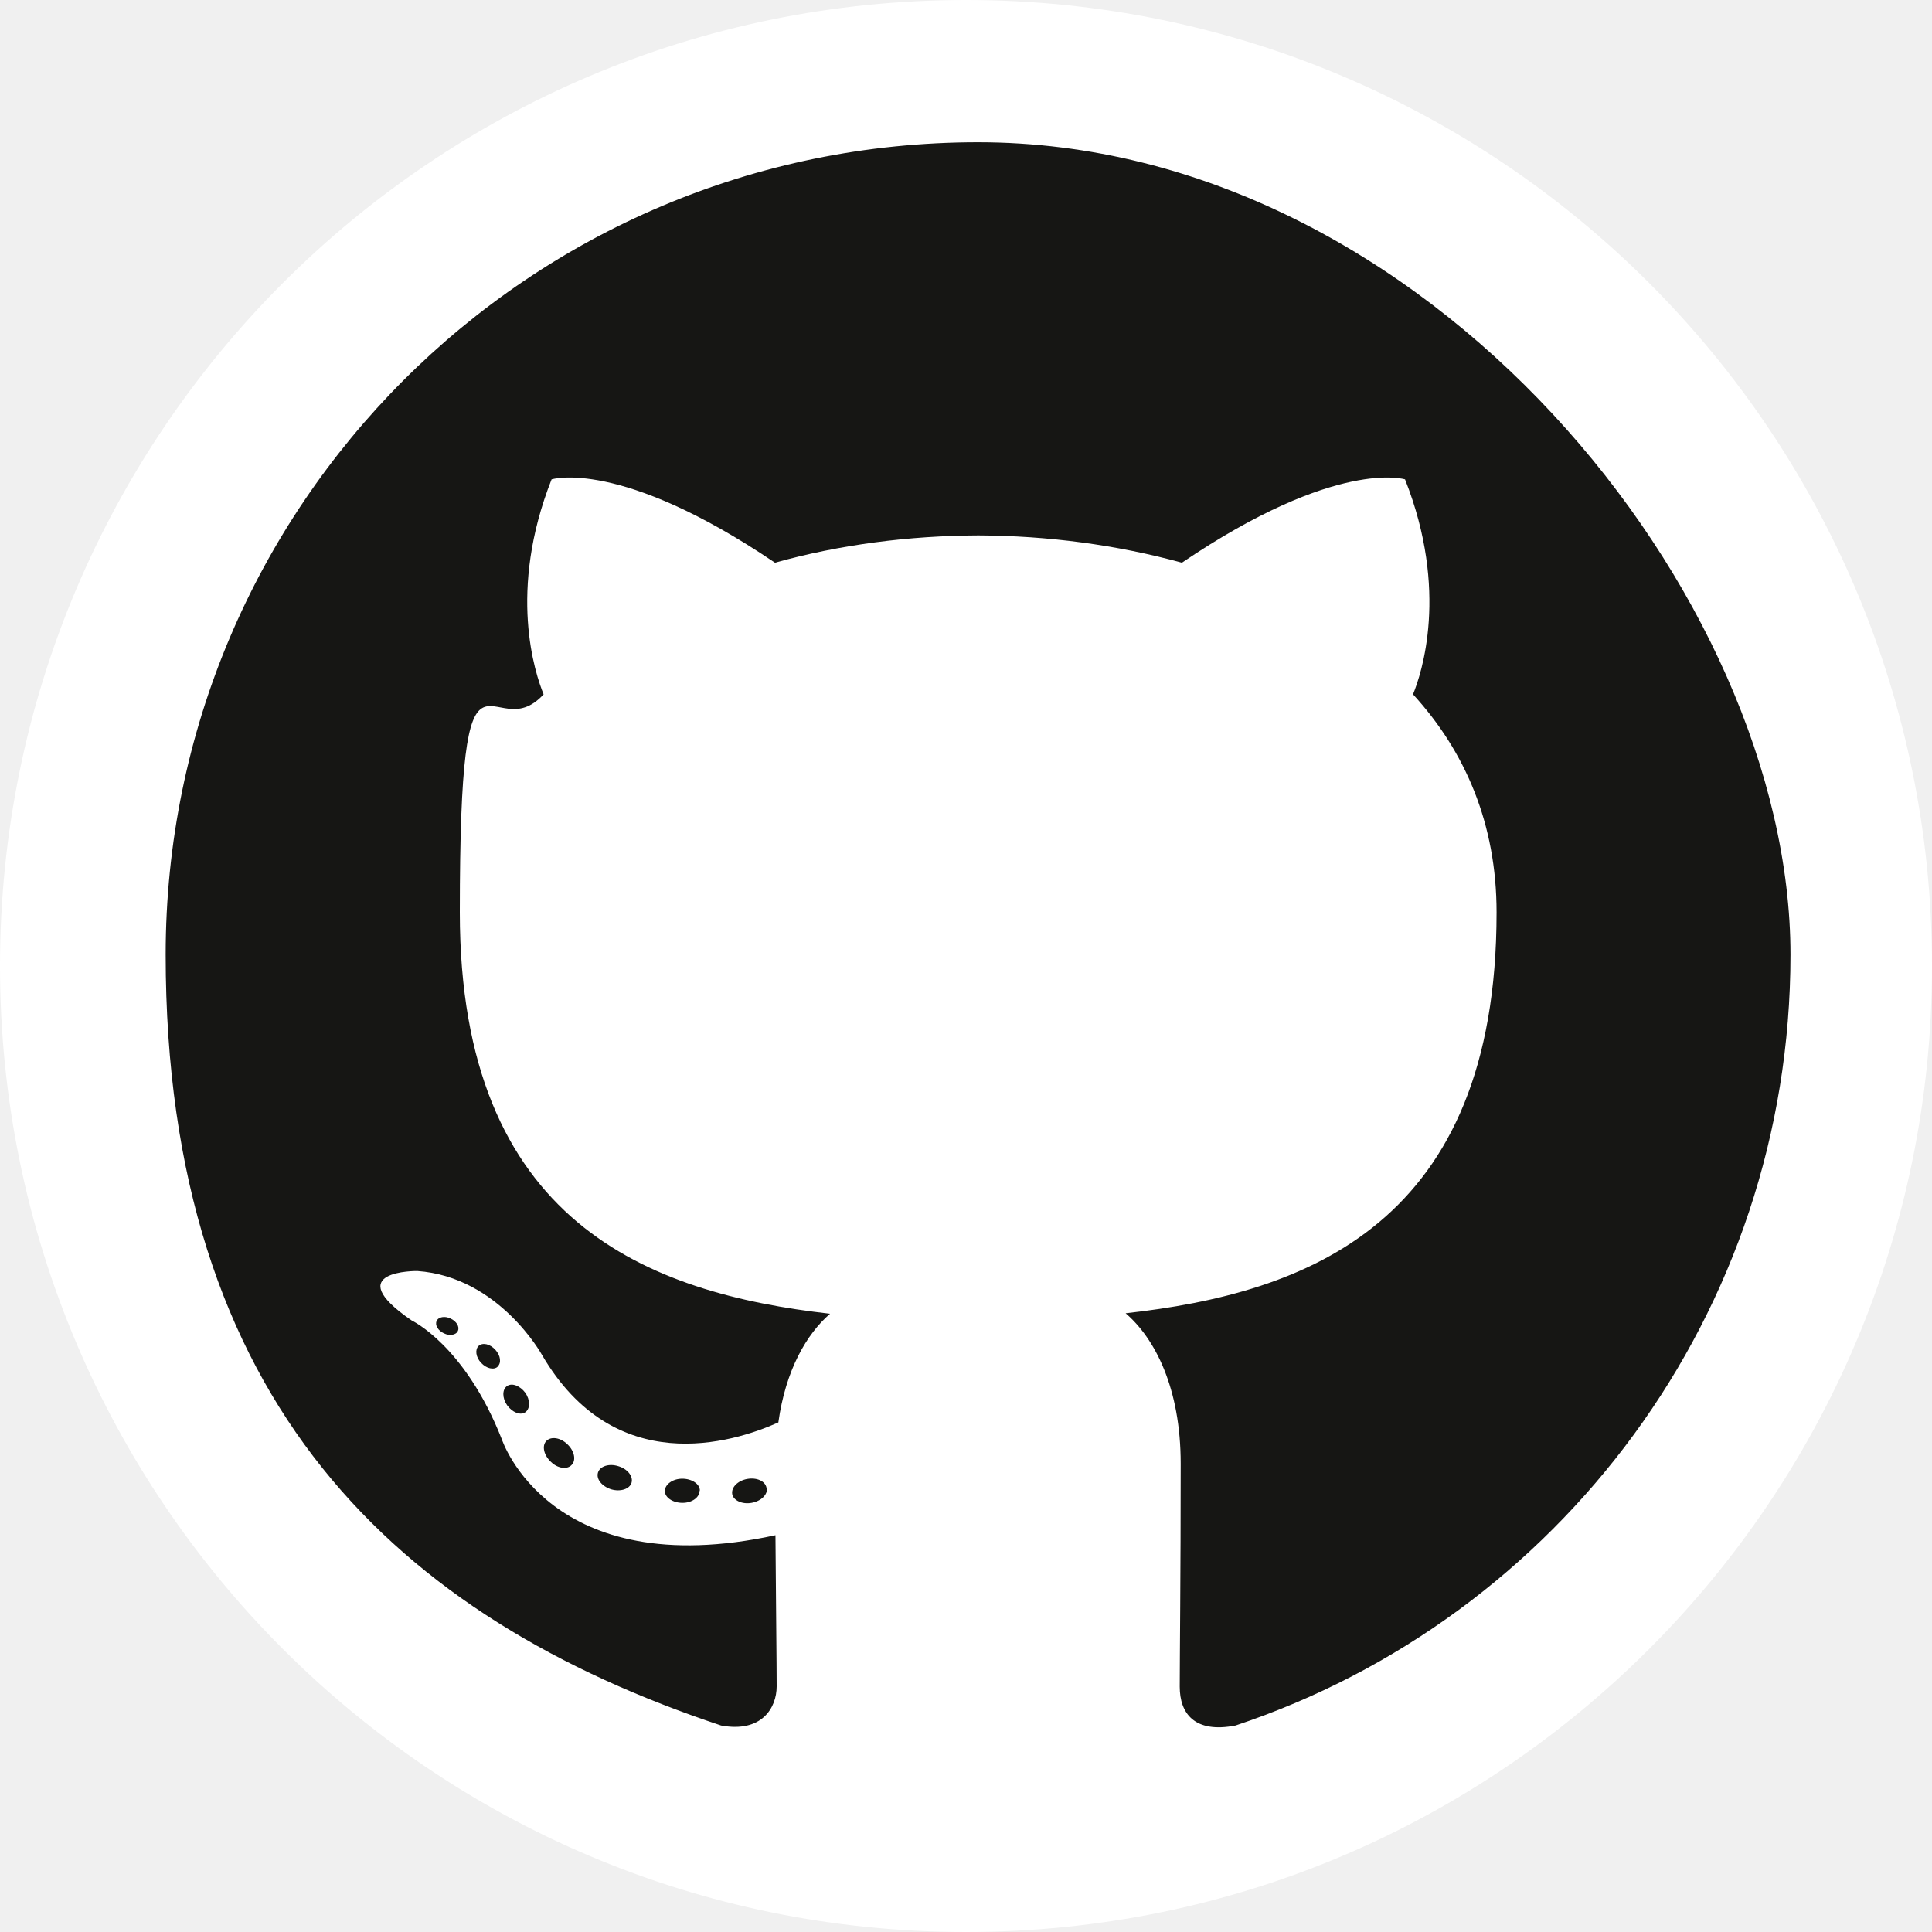
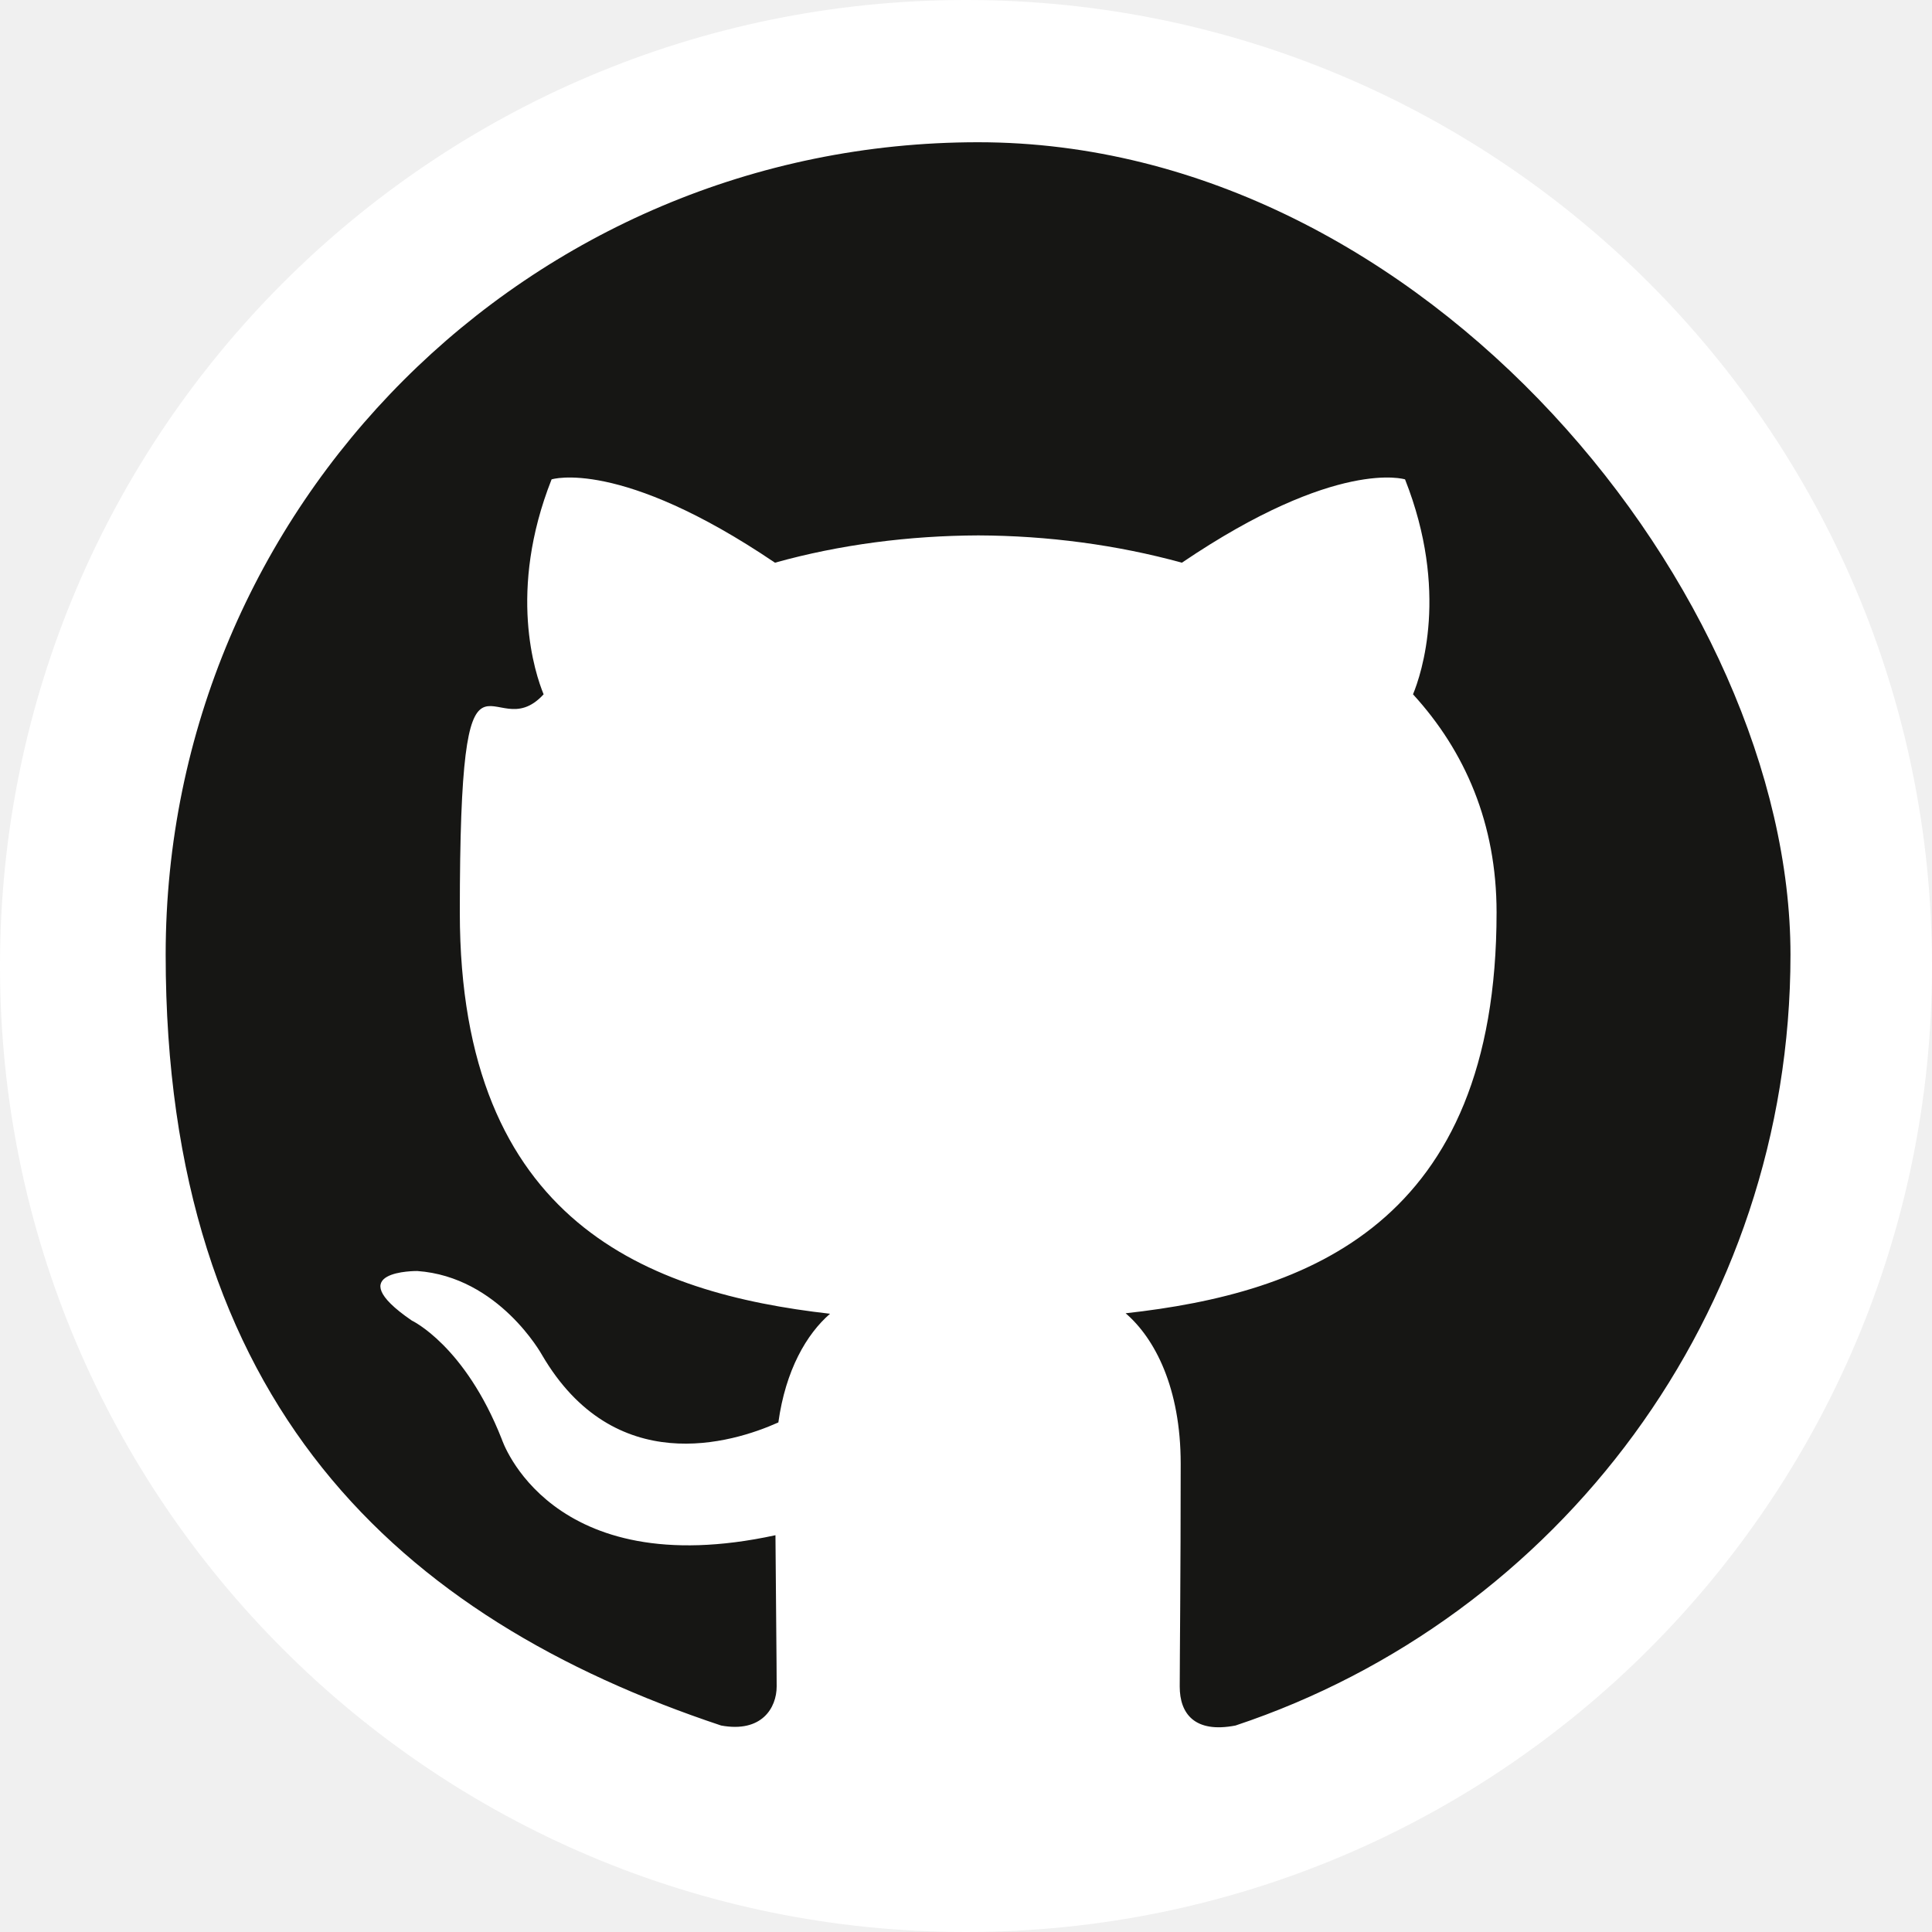
<svg xmlns="http://www.w3.org/2000/svg" id="Layer_1" version="1.1" viewBox="0 0 800 800">
  <defs>
    <style>
      .st0, .st1 {
        fill: #fff;
      }

-       .st2 {
+       .st2, .st3 {
        fill: #161614;
      }

+       .st2, .st1 {
+         display: none;
+       }
+ 
      .st1 {
-         display: none;
        stroke: #000;
        stroke-miterlimit: 10;
      }
    </style>
  </defs>
  <path class="st1" d="M96.9,569.1c-42.1-85.2-34.5-169.5-31.9-192.2,3.3-28.6,17.9-138.3,113.8-222.1,28.5-24.9,105-83,215.2-82.8,131.5.3,215.8,83.5,239.9,108.1,23.4,23.9,96.9,101.2,102.1,218.9,6,135.6-81.1,266.1-205,319.3,0,0-143.3,61.5-301.4-17.3-50.6-25.2-84.4-61.2-84.4-61.2-5.5-5.9-28.6-31-48.3-70.7h0Z" />
  <rect class="st0" x="0" y="0" width="800" height="800" rx="400" ry="400" />
  <path class="st2" d="M189.6,551.1c-.7,1.7-3.4,2.2-5.8,1-2.4-1.1-3.8-3.4-3-5.1.7-1.7,3.4-2.2,5.8-1,2.4,1.1,3.8,3.4,3,5.1M206.1,565.9c-1.6,1.5-4.7.8-6.9-1.6-2.2-2.3-2.6-5.5-1-7,1.7-1.5,4.7-.8,6.9,1.6,2.2,2.4,2.6,5.5.9,7M217.5,584.8c-2.1,1.4-5.4,0-7.5-2.9-2.1-3-2.1-6.6,0-8s5.4,0,7.5,2.8c2.1,3,2.1,6.6,0,8.1M236.7,606.6c-1.8,2-5.8,1.5-8.6-1.3-2.9-2.7-3.8-6.6-1.9-8.6,1.9-2,5.8-1.5,8.7,1.3,2.9,2.7,3.8,6.6,1.8,8.6M261.5,614c-.8,2.6-4.6,3.8-8.4,2.7-3.8-1.2-6.3-4.2-5.5-6.9s4.6-3.9,8.4-2.7c3.8,1.1,6.3,4.2,5.5,6.9M289.7,617.2c0,2.8-3.1,5.1-7.1,5.1s-7.3-2.2-7.3-4.9,3.2-5.1,7.2-5.1,7.3,2.2,7.3,4.9M317.5,616.1c.5,2.7-2.3,5.5-6.3,6.2-3.9.7-7.5-1-8-3.6-.5-2.8,2.3-5.6,6.2-6.3,4-.7,7.5.9,8,3.7" />
-   <path class="st2" d="M405,58.9c-185.8,0-336.4,150.6-336.4,336.4s96.4,274.7,230,319.2c16.8,3.1,23-7.3,23-16.2s-.3-34.5-.5-62.6c-93.6,20.3-113.3-39.7-113.3-39.7-15.3-38.9-37.3-49.2-37.3-49.2-30.5-20.9,2.3-20.5,2.3-20.5,33.8,2.4,51.6,34.7,51.6,34.7,30,51.4,78.7,36.6,97.9,28,3-21.7,11.7-36.6,21.4-45-74.7-8.5-153.3-37.4-153.3-166.2s13.1-66.7,34.7-90.3c-3.5-8.5-15-42.7,3.3-89,0,0,28.2-9,92.5,34.5,26.8-7.5,55.6-11.2,84.2-11.3,28.6.1,57.4,3.9,84.3,11.3,64.2-43.5,92.4-34.5,92.4-34.5,18.3,46.3,6.8,80.5,3.3,89,21.6,23.6,34.6,53.6,34.6,90.3,0,129.2-78.7,157.7-153.6,166,12.1,10.4,22.8,30.9,22.8,62.3,0,45-.4,81.2-.4,92.3s6.1,19.4,23.1,16.1c133.6-44.5,229.8-170.6,229.8-319.2S590.8,58.9,405,58.9" />
+   <path class="st3" d="M405,58.9c-185.8,0-336.4,150.6-336.4,336.4s96.4,274.7,230,319.2c16.8,3.1,23-7.3,23-16.2s-.3-34.5-.5-62.6c-93.6,20.3-113.3-39.7-113.3-39.7-15.3-38.9-37.3-49.2-37.3-49.2-30.5-20.9,2.3-20.5,2.3-20.5,33.8,2.4,51.6,34.7,51.6,34.7,30,51.4,78.7,36.6,97.9,28,3-21.7,11.7-36.6,21.4-45-74.7-8.5-153.3-37.4-153.3-166.2s13.1-66.7,34.7-90.3c-3.5-8.5-15-42.7,3.3-89,0,0,28.2-9,92.5,34.5,26.8-7.5,55.6-11.2,84.2-11.3,28.6.1,57.4,3.9,84.3,11.3,64.2-43.5,92.4-34.5,92.4-34.5,18.3,46.3,6.8,80.5,3.3,89,21.6,23.6,34.6,53.6,34.6,90.3,0,129.2-78.7,157.7-153.6,166,12.1,10.4,22.8,30.9,22.8,62.3,0,45-.4,81.2-.4,92.3s6.1,19.4,23.1,16.1c133.6-44.5,229.8-170.6,229.8-319.2S590.8,58.9,405,58.9" />
</svg>
